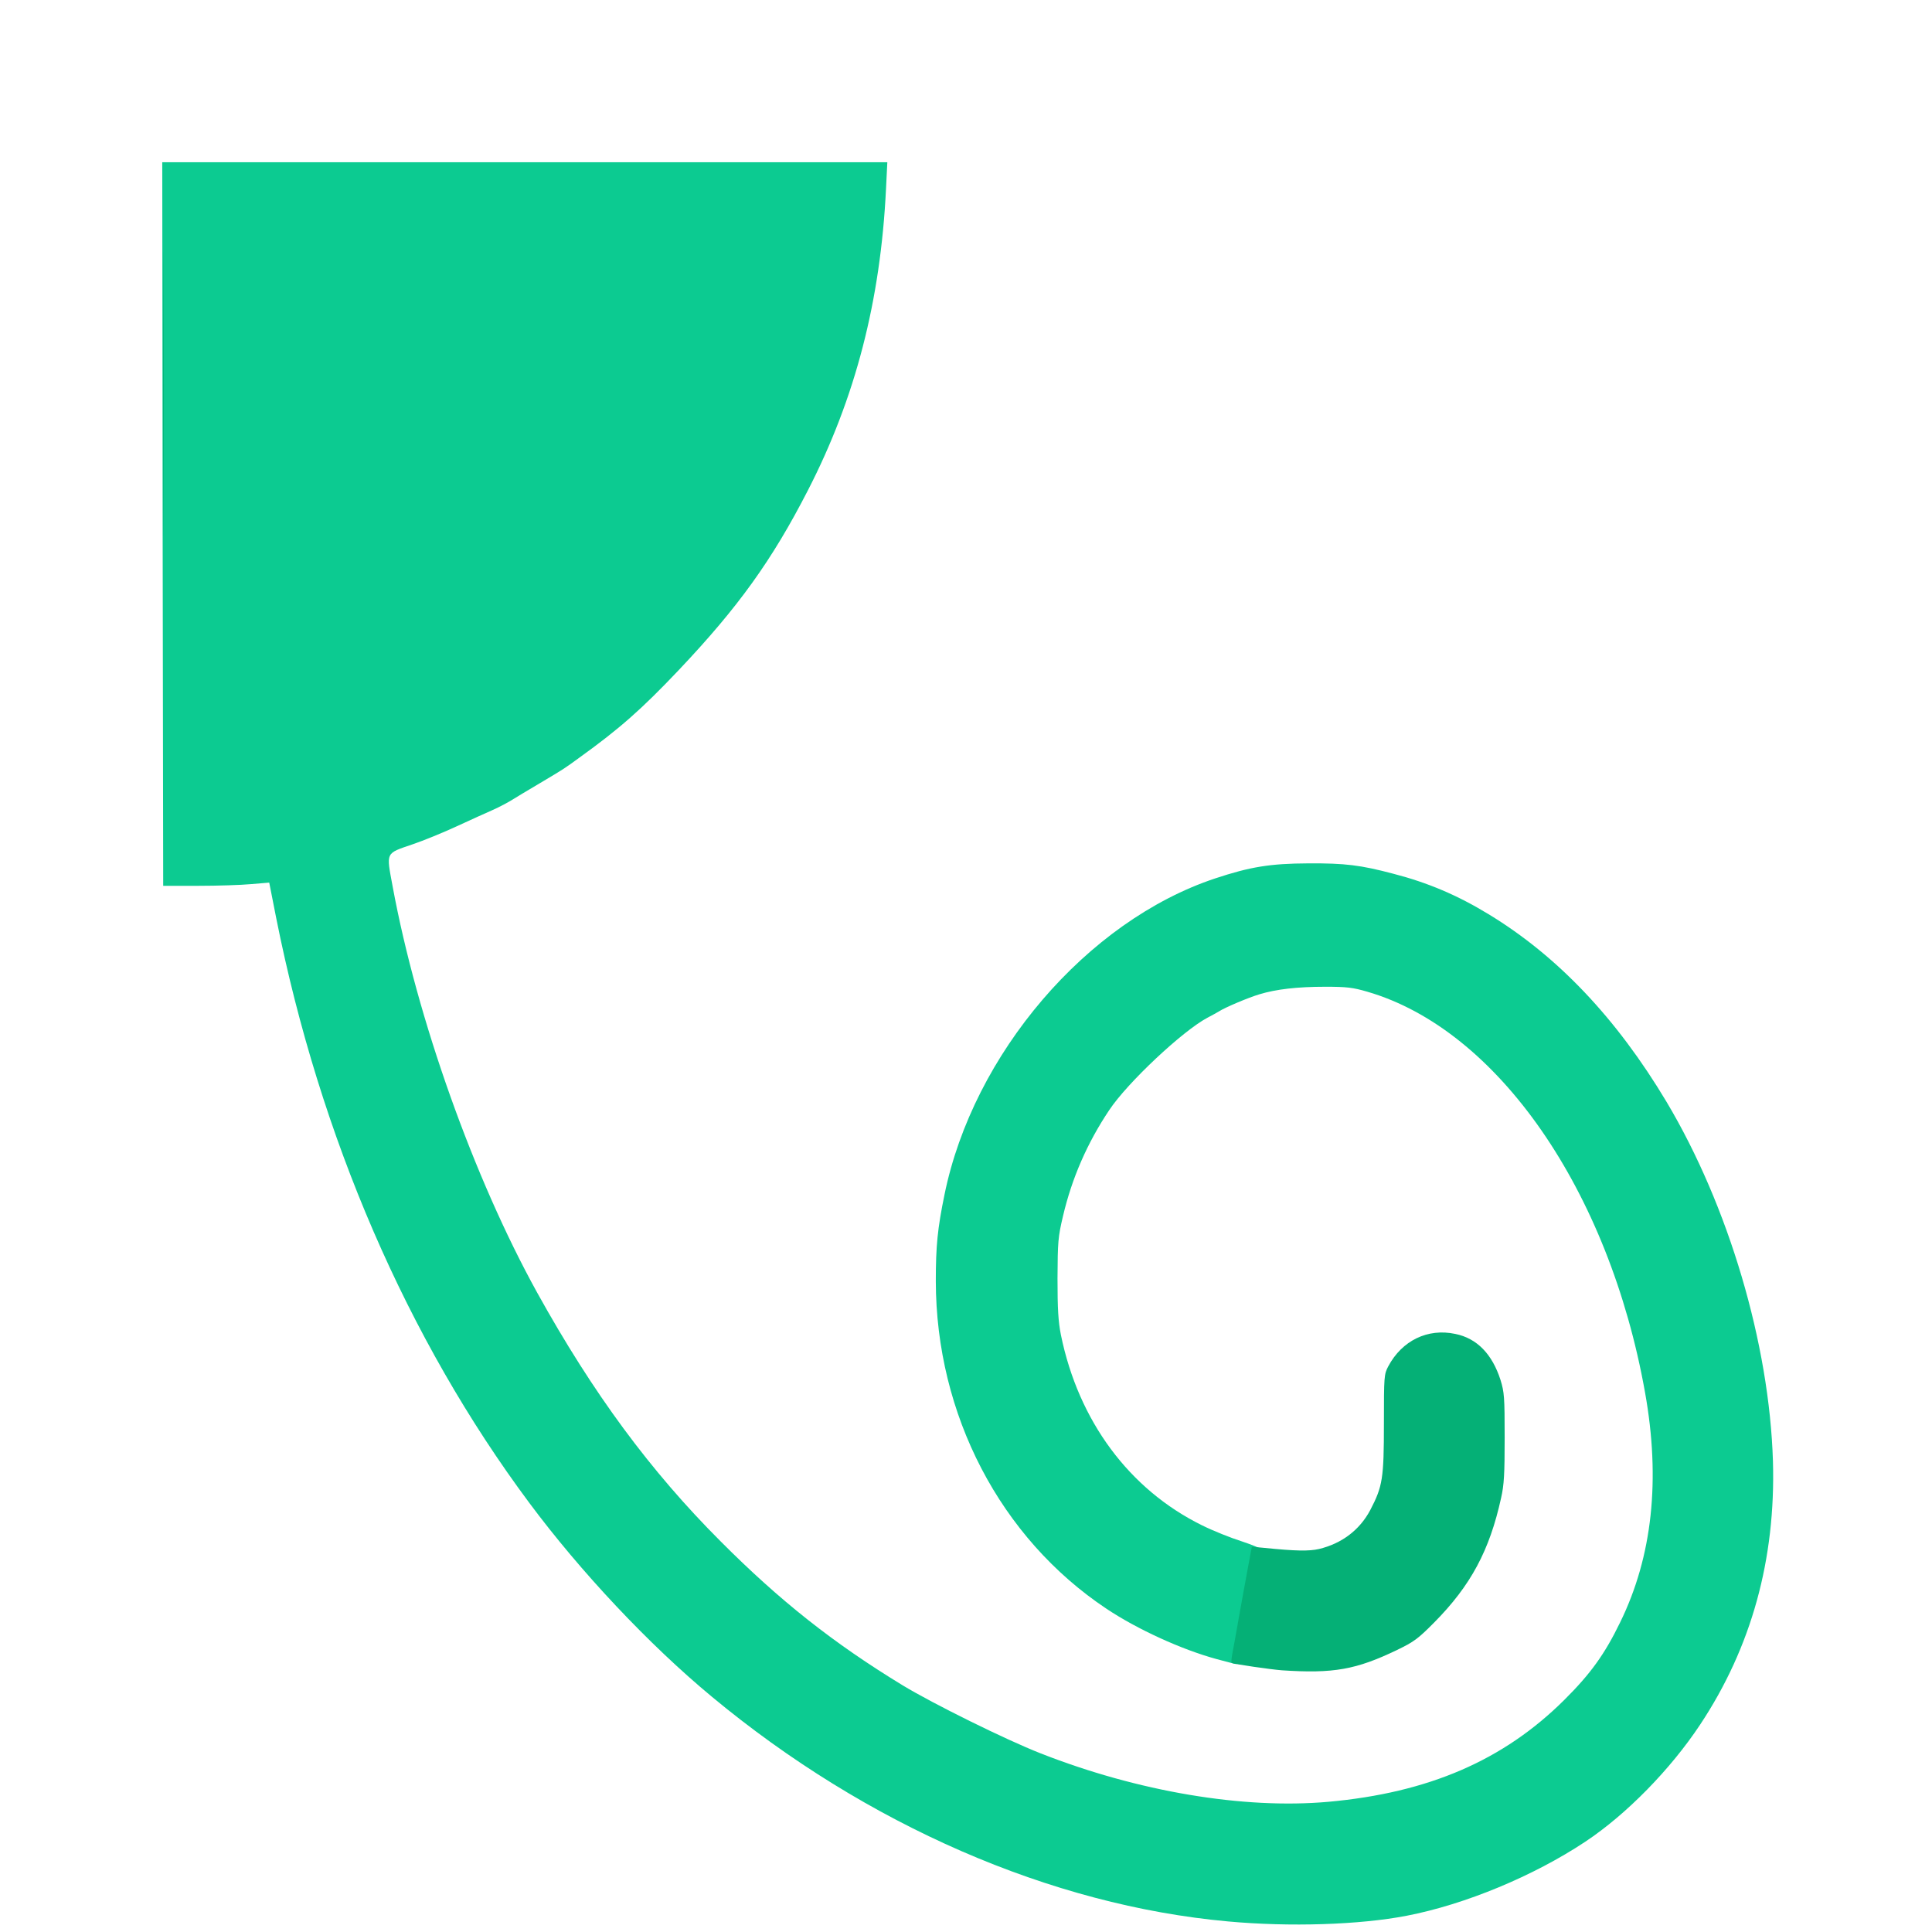
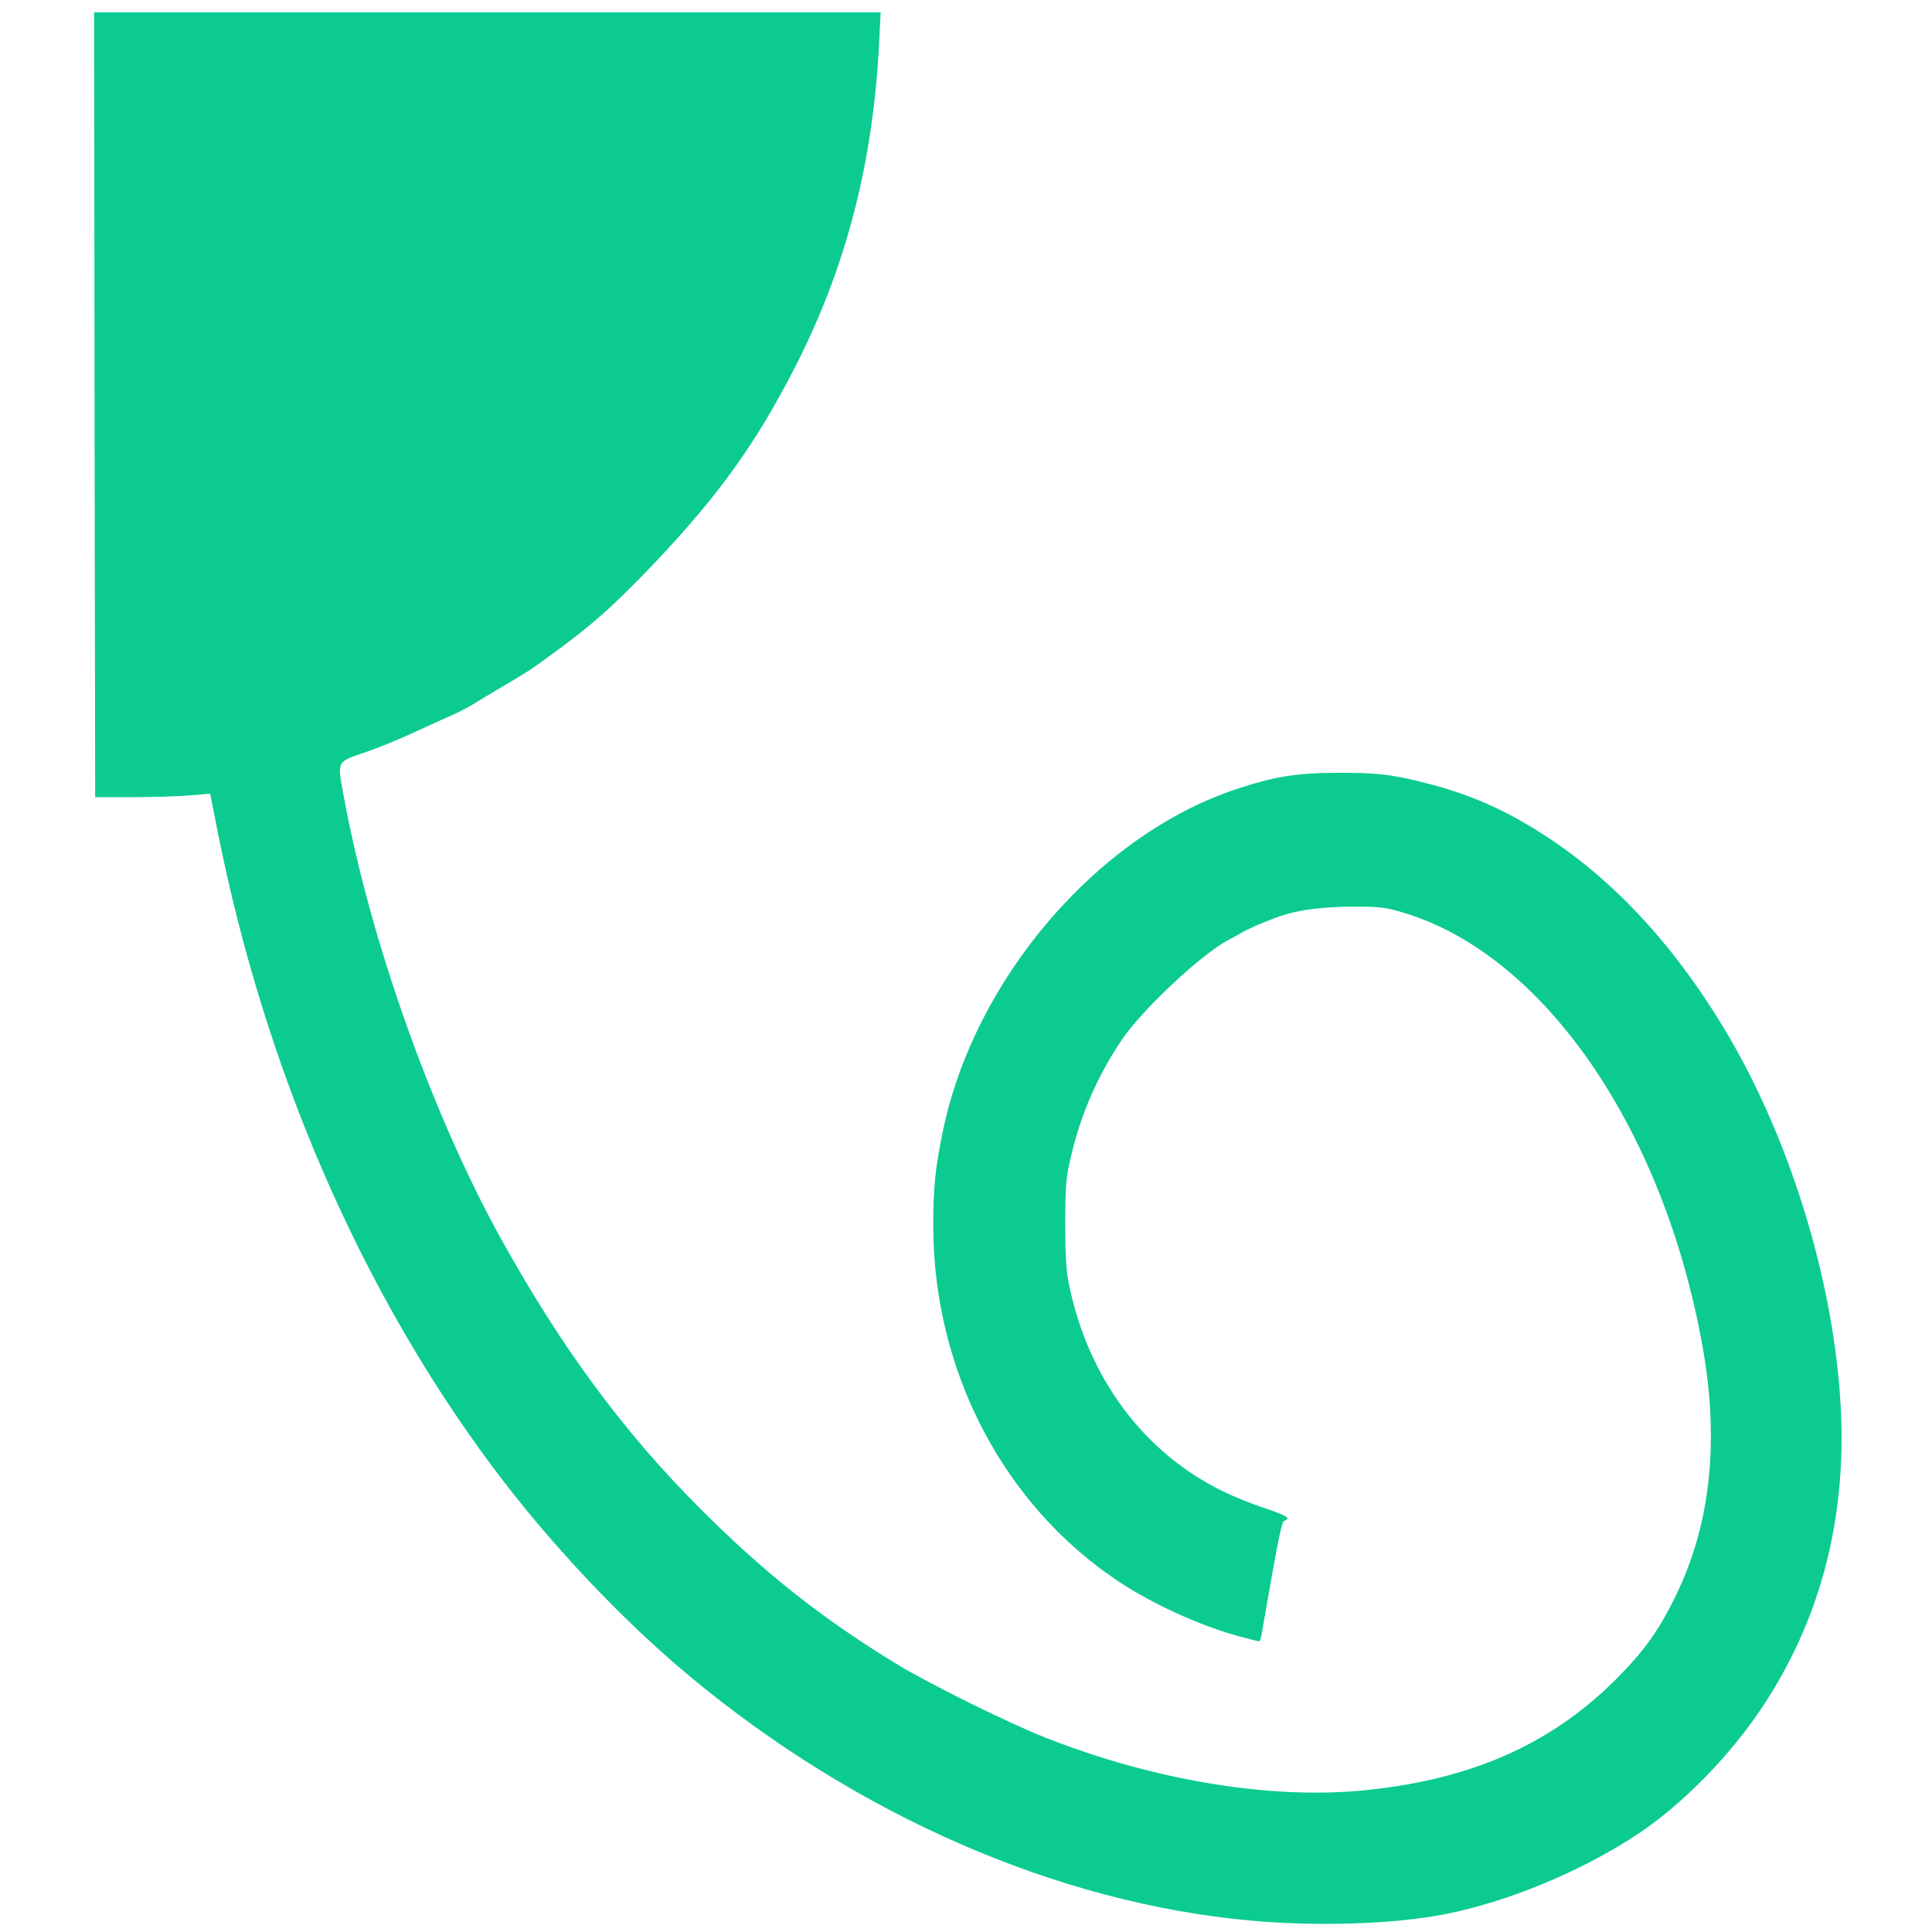
- <svg xmlns="http://www.w3.org/2000/svg" version="1.0" width="48px" height="48px" viewBox="0 0 512 512" preserveAspectRatio="xMidYMid meet">
-   <g fill="none">
-     <path d="M62.75 510.75 c-15.95 -4.15 -27.25 -10.65 -39.05 -22.45 -11.90 -11.95 -18.55 -23.65 -22.70 -39.80 -1 -3.90 -1 -5.45 -1 -192.40 l0 -188.50 1.20 -4.65 c2.55 -9.75 6.45 -18.45 12.20 -27.20 4.45 -6.70 15.45 -17.80 22.10 -22.20 7.80 -5.20 20.55 -11.05 24.15 -11.05 0.75 0 2.45 -0.50 3.75 -1.15 l2.35 -1.10 189.45 -0.15 189.40 -0.10 4.90 1.25 c12.55 3.15 24.55 9.40 34.25 17.80 13.25 11.45 22.80 26.80 26.95 43.35 l1.30 5.05 0 188.40 c0 184.50 -0.05 188.50 -0.95 192.40 -7.45 30.85 -31 54.75 -61.45 62.45 l-5.05 1.30 -188.65 0 -188.65 -0.05 -4.50 -1.20z m298.85 -3 c16.25 -2.20 27.10 -5.50 42.65 -13 14.70 -7.05 26.50 -16.35 37.35 -29.25 18 -21.45 27.75 -49.90 26.70 -78.25 -1.05 -30.20 -12.05 -66.80 -28.15 -93.75 -19.25 -32.20 -44.30 -53.15 -72.40 -60.45 -8.30 -2.20 -12.75 -2.75 -21 -2.75 -8.55 0.05 -14.45 1.05 -23.25 4 -25.30 8.45 -49.05 30.30 -62.45 57.45 -11.25 22.75 -14.20 45.50 -9.05 69.50 6.50 30.10 26.15 56 52.35 69.20 13.90 6.95 25.25 10.05 39.90 10.85 9 0.45 14.55 -0.80 24.50 -5.55 4.45 -2.15 5.55 -2.95 9.85 -7.30 9.65 -9.75 14.65 -19.05 17.70 -32.95 0.75 -3.40 0.95 -6.35 0.95 -14.50 0 -9.20 -0.10 -10.60 -1.10 -13.75 -1.90 -6.10 -4.80 -9.60 -9.45 -11.55 -6.10 -2.60 -13.55 0.80 -17.30 7.90 -1.10 2.10 -1.15 2.60 -1.15 15.15 0 14.60 -0.30 16.60 -3.60 22.90 -3.80 7.20 -10.35 10.85 -19.65 10.85 -9.95 0 -18.90 -2.20 -28.50 -7 -18.95 -9.50 -32.25 -27.70 -36.85 -50.25 -0.70 -3.65 -0.90 -6.80 -0.90 -16.50 0.05 -11.35 0.10 -12.30 1.45 -17.95 2.35 -10.10 6.45 -19.50 12.25 -28.10 4.80 -7.25 19.45 -21 26.05 -24.50 1.25 -0.65 2.60 -1.40 3 -1.65 1.70 -1.10 7.90 -3.70 10.75 -4.55 4.65 -1.45 10.05 -2 19 -2 7.25 0 8.60 0.15 12.55 1.30 6.05 1.70 11.10 4 16.45 7.35 25 15.55 45.45 48.10 54.75 87.10 6.10 25.55 6.10 46.80 -0.05 65.75 -3.80 11.75 -9.80 21.45 -18.90 30.50 -9.15 9.10 -18.45 15.20 -30.10 19.70 -27.65 10.65 -61.80 10.40 -97.95 -0.70 -19.20 -5.90 -44.10 -18.15 -61.75 -30.25 -14.25 -9.85 -24.10 -18.05 -36.75 -30.75 -39.35 -39.35 -67.90 -93.65 -84 -159.50 -1.60 -6.65 -4.50 -21.85 -4.50 -23.70 0 -1.75 1.45 -2.70 6.90 -4.55 2.75 -0.95 8.05 -3.10 11.70 -4.80 3.65 -1.70 7.80 -3.55 9.15 -4.15 1.40 -0.60 3.65 -1.75 5 -2.55 2.85 -1.75 2.95 -1.80 8.75 -5.25 5.55 -3.30 5.60 -3.35 9.45 -6.15 10.70 -7.70 16.55 -12.85 26.50 -23.35 15.75 -16.65 24.65 -29.05 34.15 -47.55 12.40 -24.15 18.80 -48.50 20.70 -78.55 l0.30 -5.40 -94.55 0 -94.55 0 0.10 94.40 0.15 94.35 7.75 0 c4.25 -0.05 10.60 -0.25 14.05 -0.45 l6.30 -0.45 1.85 9.45 c19.50 97.50 70.30 178.85 140.55 224.95 35.55 23.35 74.30 37.55 111.70 40.95 10.45 0.95 27.70 1 34.65 0.05z" />
-   </g>
-   <g fill="#0ccb91">
-     <path d="M325.45 509.20 c-46.90 -4.25 -95.85 -25.55 -136.80 -59.55 -16.65 -13.80 -34.75 -33.05 -48.40 -51.40 -32.30 -43.40 -55.45 -96.85 -67.05 -154.95 l-1.85 -9.40 -4.80 0.40 c-2.65 0.25 -8.95 0.45 -14.05 0.45 l-9.25 0 -0.15 -95.85 -0.10 -95.90 96.05 0 96.10 0 -0.35 7.10 c-1.45 29.60 -8.10 55.35 -20.70 79.85 -9.50 18.50 -18.40 30.90 -34.15 47.55 -9.95 10.50 -15.80 15.65 -26.50 23.35 -3.85 2.80 -3.90 2.85 -9.45 6.15 -5.80 3.45 -5.90 3.50 -8.75 5.25 -1.35 0.80 -3.60 1.95 -5 2.55 -1.35 0.60 -5.50 2.45 -9.15 4.15 -3.65 1.70 -8.95 3.85 -11.75 4.80 -7.30 2.50 -7 1.95 -5.30 11.15 6.50 35.15 21.55 77.35 38.30 107.65 14.80 26.70 30 47.30 48.65 65.95 15.65 15.70 29.85 26.95 48.25 38.15 8.10 4.90 27.20 14.35 36.50 18 25.85 10.15 53.75 14.85 76.25 12.85 26.60 -2.40 46.45 -11 62.55 -27 7 -6.95 10.75 -12.20 14.80 -20.55 8.55 -17.45 10.75 -37.80 6.60 -60.95 -9.55 -53.55 -39.10 -96.20 -73.65 -106.20 -3.75 -1.10 -5.40 -1.30 -11.05 -1.30 -7.50 0 -13.05 0.65 -17.50 2 -2.85 0.85 -9.05 3.45 -10.75 4.55 -0.40 0.25 -1.75 1 -3 1.65 -6.60 3.50 -21.25 17.25 -26.05 24.50 -5.80 8.65 -9.90 18.05 -12.25 28.10 -1.30 5.50 -1.40 6.75 -1.45 16.45 0 8.20 0.20 11.45 0.90 15 4.65 22.80 18.10 40.95 37.35 50.45 2.90 1.45 7.65 3.35 10.65 4.30 3.05 1 5.35 2 5.35 2.35 0 0.35 -0.30 0.65 -0.65 0.65 -0.65 0 -1.35 3.35 -4.10 19 -0.70 4 -1.40 8 -1.55 8.90 -0.15 0.85 -0.40 1.60 -0.60 1.60 -0.20 0 -2.50 -0.60 -5.10 -1.30 -9.40 -2.55 -21.15 -7.95 -29.25 -13.35 -28.15 -18.75 -45.20 -51.45 -45.25 -86.85 0 -9.25 0.45 -13.90 2.30 -22.90 7.60 -37.30 37.75 -72.50 71.70 -83.80 9.35 -3.10 14.60 -3.95 24.75 -4 9.75 -0.05 13.80 0.45 22.50 2.75 9.10 2.35 17 5.70 25.20 10.70 18.30 11.10 33.95 27.60 47.20 49.75 16.45 27.60 27.25 64.10 28.20 95.25 0.75 25.95 -5.70 49.30 -19.30 69.80 -7.90 11.90 -19.50 23.75 -30.40 31 -13.70 9.10 -31.85 16.65 -47.40 19.65 -12.45 2.40 -30.95 3 -47.30 1.50z" />
-   </g>
-   <g fill="#05b076">
-     <path d="M339.75 442.65 c-2.80 -0.20 -12.85 -1.65 -13.30 -1.95 -0.20 -0.10 -0.10 -1.15 0.10 -2.30 0.25 -1.20 1 -5.40 1.70 -9.40 0.70 -4 1.80 -9.90 2.40 -13.20 l1.10 -5.90 3.25 0.30 c8.30 0.85 11.95 0.90 14.55 0.30 6.05 -1.45 10.80 -5.05 13.60 -10.35 3.25 -6.25 3.60 -8.30 3.60 -22.90 0 -12.60 0.05 -13.05 1.15 -15.15 3.65 -6.85 10.45 -10.15 17.75 -8.60 5.75 1.15 9.80 5.35 12 12.20 1 3.25 1.10 4.50 1.10 15.30 0 9.60 -0.15 12.50 -0.95 16 -3.05 13.90 -8.05 23.20 -17.70 32.95 -4.30 4.35 -5.40 5.15 -9.85 7.30 -10.90 5.25 -16.90 6.30 -30.50 5.40z" />
-     <path d="M43.25 104.25 c0 -33.55 0.05 -47.20 0.10 -30.35 0.10 16.90 0.10 44.35 0 61 -0.05 16.70 -0.10 2.90 -0.10 -30.65z" />
-   </g>
+ <svg xmlns="http://www.w3.org/2000/svg" width="48px" height="48px" viewBox="20 40 472 472" preserveAspectRatio="xMidYMid meet">
+   <path fill="#0ccb91" d="M325.45 509.20 c-46.90 -4.25 -95.85 -25.55 -136.80 -59.55 -16.65 -13.80 -34.75 -33.05 -48.40 -51.40 -32.30 -43.40 -55.45 -96.85 -67.05 -154.95 l-1.85 -9.40 -4.80 0.40 c-2.65 0.25 -8.95 0.45 -14.05 0.45 l-9.25 0 -0.15 -95.85 -0.10 -95.90 96.05 0 96.10 0 -0.35 7.10 c-1.45 29.60 -8.10 55.35 -20.70 79.85 -9.50 18.50 -18.40 30.90 -34.15 47.55 -9.95 10.50 -15.80 15.65 -26.50 23.35 -3.85 2.80 -3.90 2.85 -9.45 6.15 -5.80 3.45 -5.90 3.50 -8.75 5.25 -1.35 0.80 -3.60 1.95 -5 2.55 -1.35 0.60 -5.50 2.45 -9.15 4.15 -3.65 1.70 -8.95 3.85 -11.75 4.80 -7.30 2.50 -7 1.95 -5.30 11.15 6.50 35.15 21.55 77.35 38.30 107.65 14.80 26.70 30 47.30 48.65 65.95 15.65 15.70 29.85 26.95 48.25 38.15 8.10 4.90 27.20 14.35 36.50 18 25.85 10.15 53.75 14.85 76.25 12.85 26.60 -2.40 46.45 -11 62.55 -27 7 -6.95 10.75 -12.20 14.80 -20.55 8.55 -17.45 10.75 -37.80 6.60 -60.95 -9.55 -53.55 -39.10 -96.20 -73.65 -106.20 -3.75 -1.10 -5.40 -1.30 -11.05 -1.30 -7.50 0 -13.05 0.65 -17.50 2 -2.85 0.85 -9.05 3.45 -10.75 4.55 -0.40 0.25 -1.75 1 -3 1.65 -6.60 3.50 -21.25 17.25 -26.05 24.50 -5.80 8.65 -9.90 18.05 -12.25 28.10 -1.30 5.50 -1.40 6.75 -1.45 16.45 0 8.20 0.20 11.45 0.90 15 4.65 22.80 18.10 40.95 37.35 50.45 2.90 1.45 7.65 3.35 10.65 4.30 3.05 1 5.35 2 5.35 2.35 0 0.35 -0.30 0.65 -0.65 0.65 -0.65 0 -1.35 3.35 -4.10 19 -0.70 4 -1.40 8 -1.55 8.90 -0.15 0.85 -0.40 1.60 -0.60 1.60 -0.20 0 -2.50 -0.60 -5.10 -1.30 -9.40 -2.55 -21.15 -7.95 -29.25 -13.35 -28.15 -18.75 -45.20 -51.45 -45.25 -86.85 0 -9.25 0.45 -13.90 2.30 -22.90 7.60 -37.30 37.75 -72.50 71.70 -83.80 9.35 -3.10 14.60 -3.95 24.75 -4 9.75 -0.05 13.80 0.45 22.50 2.75 9.10 2.35 17 5.70 25.20 10.70 18.30 11.10 33.95 27.60 47.20 49.75 16.45 27.60 27.25 64.10 28.20 95.25 0.75 25.95 -5.70 49.30 -19.30 69.80 -7.90 11.90 -19.50 23.75 -30.40 31 -13.70 9.10 -31.85 16.65 -47.40 19.65 -12.45 2.40 -30.95 3 -47.30 1.50z" />
</svg>
